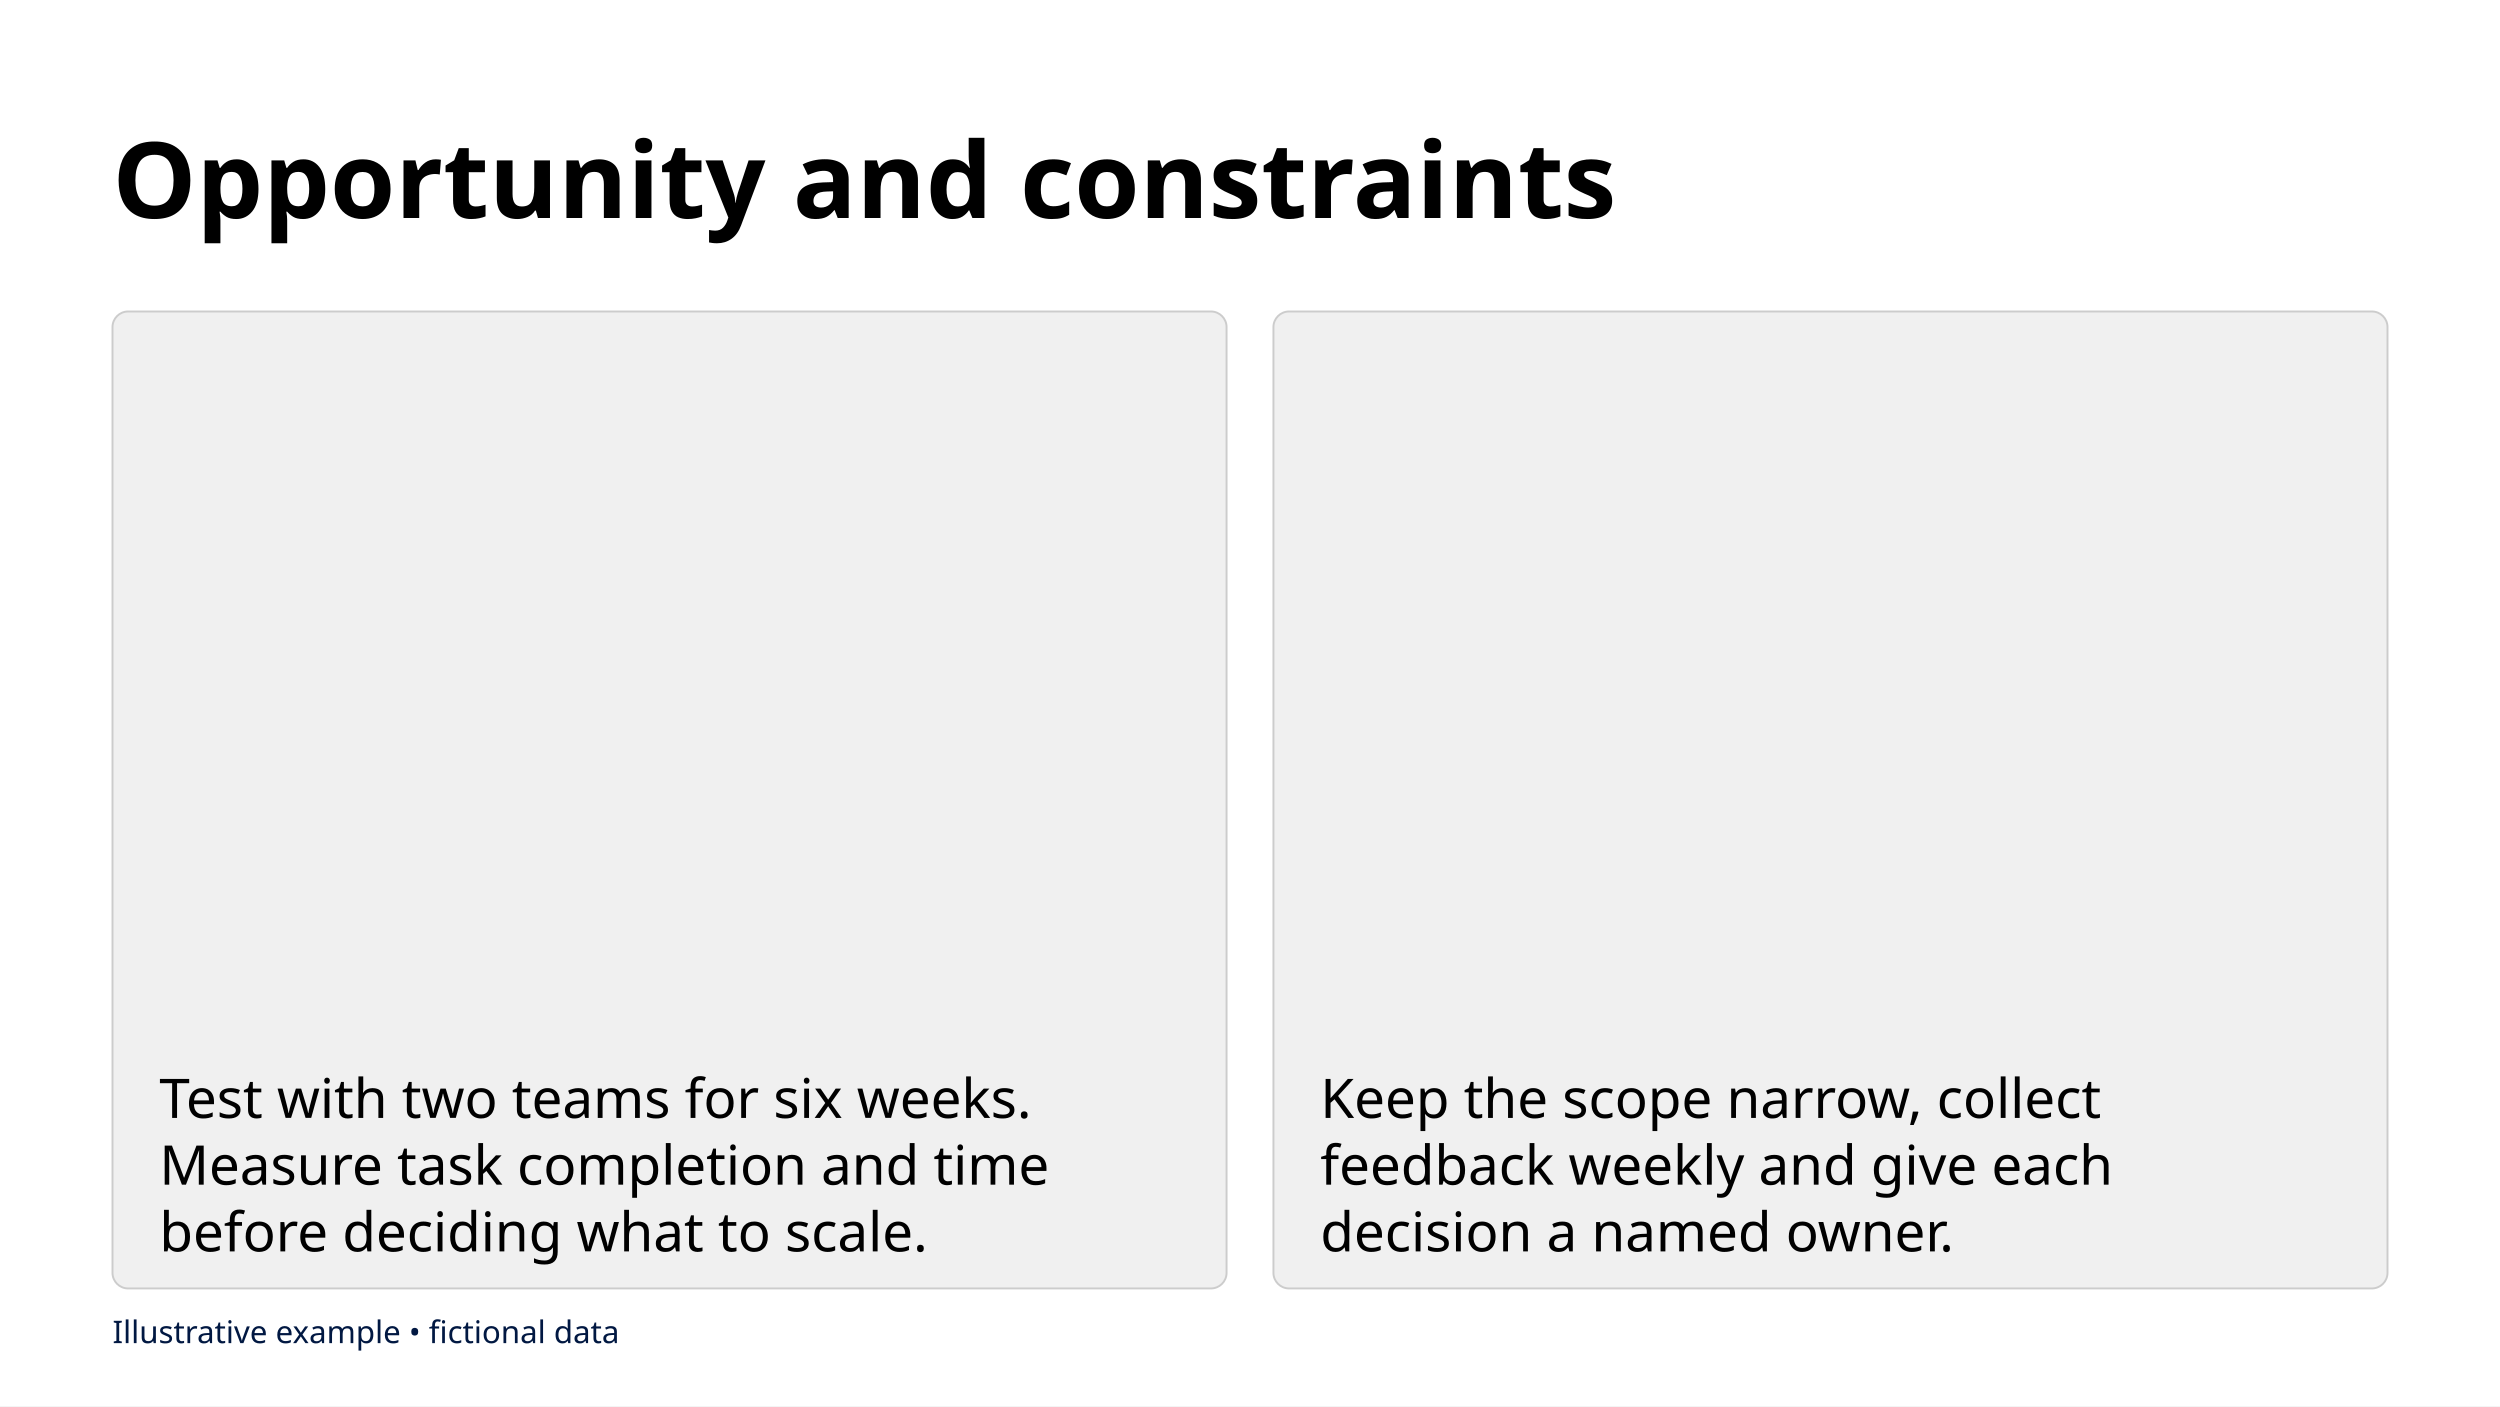
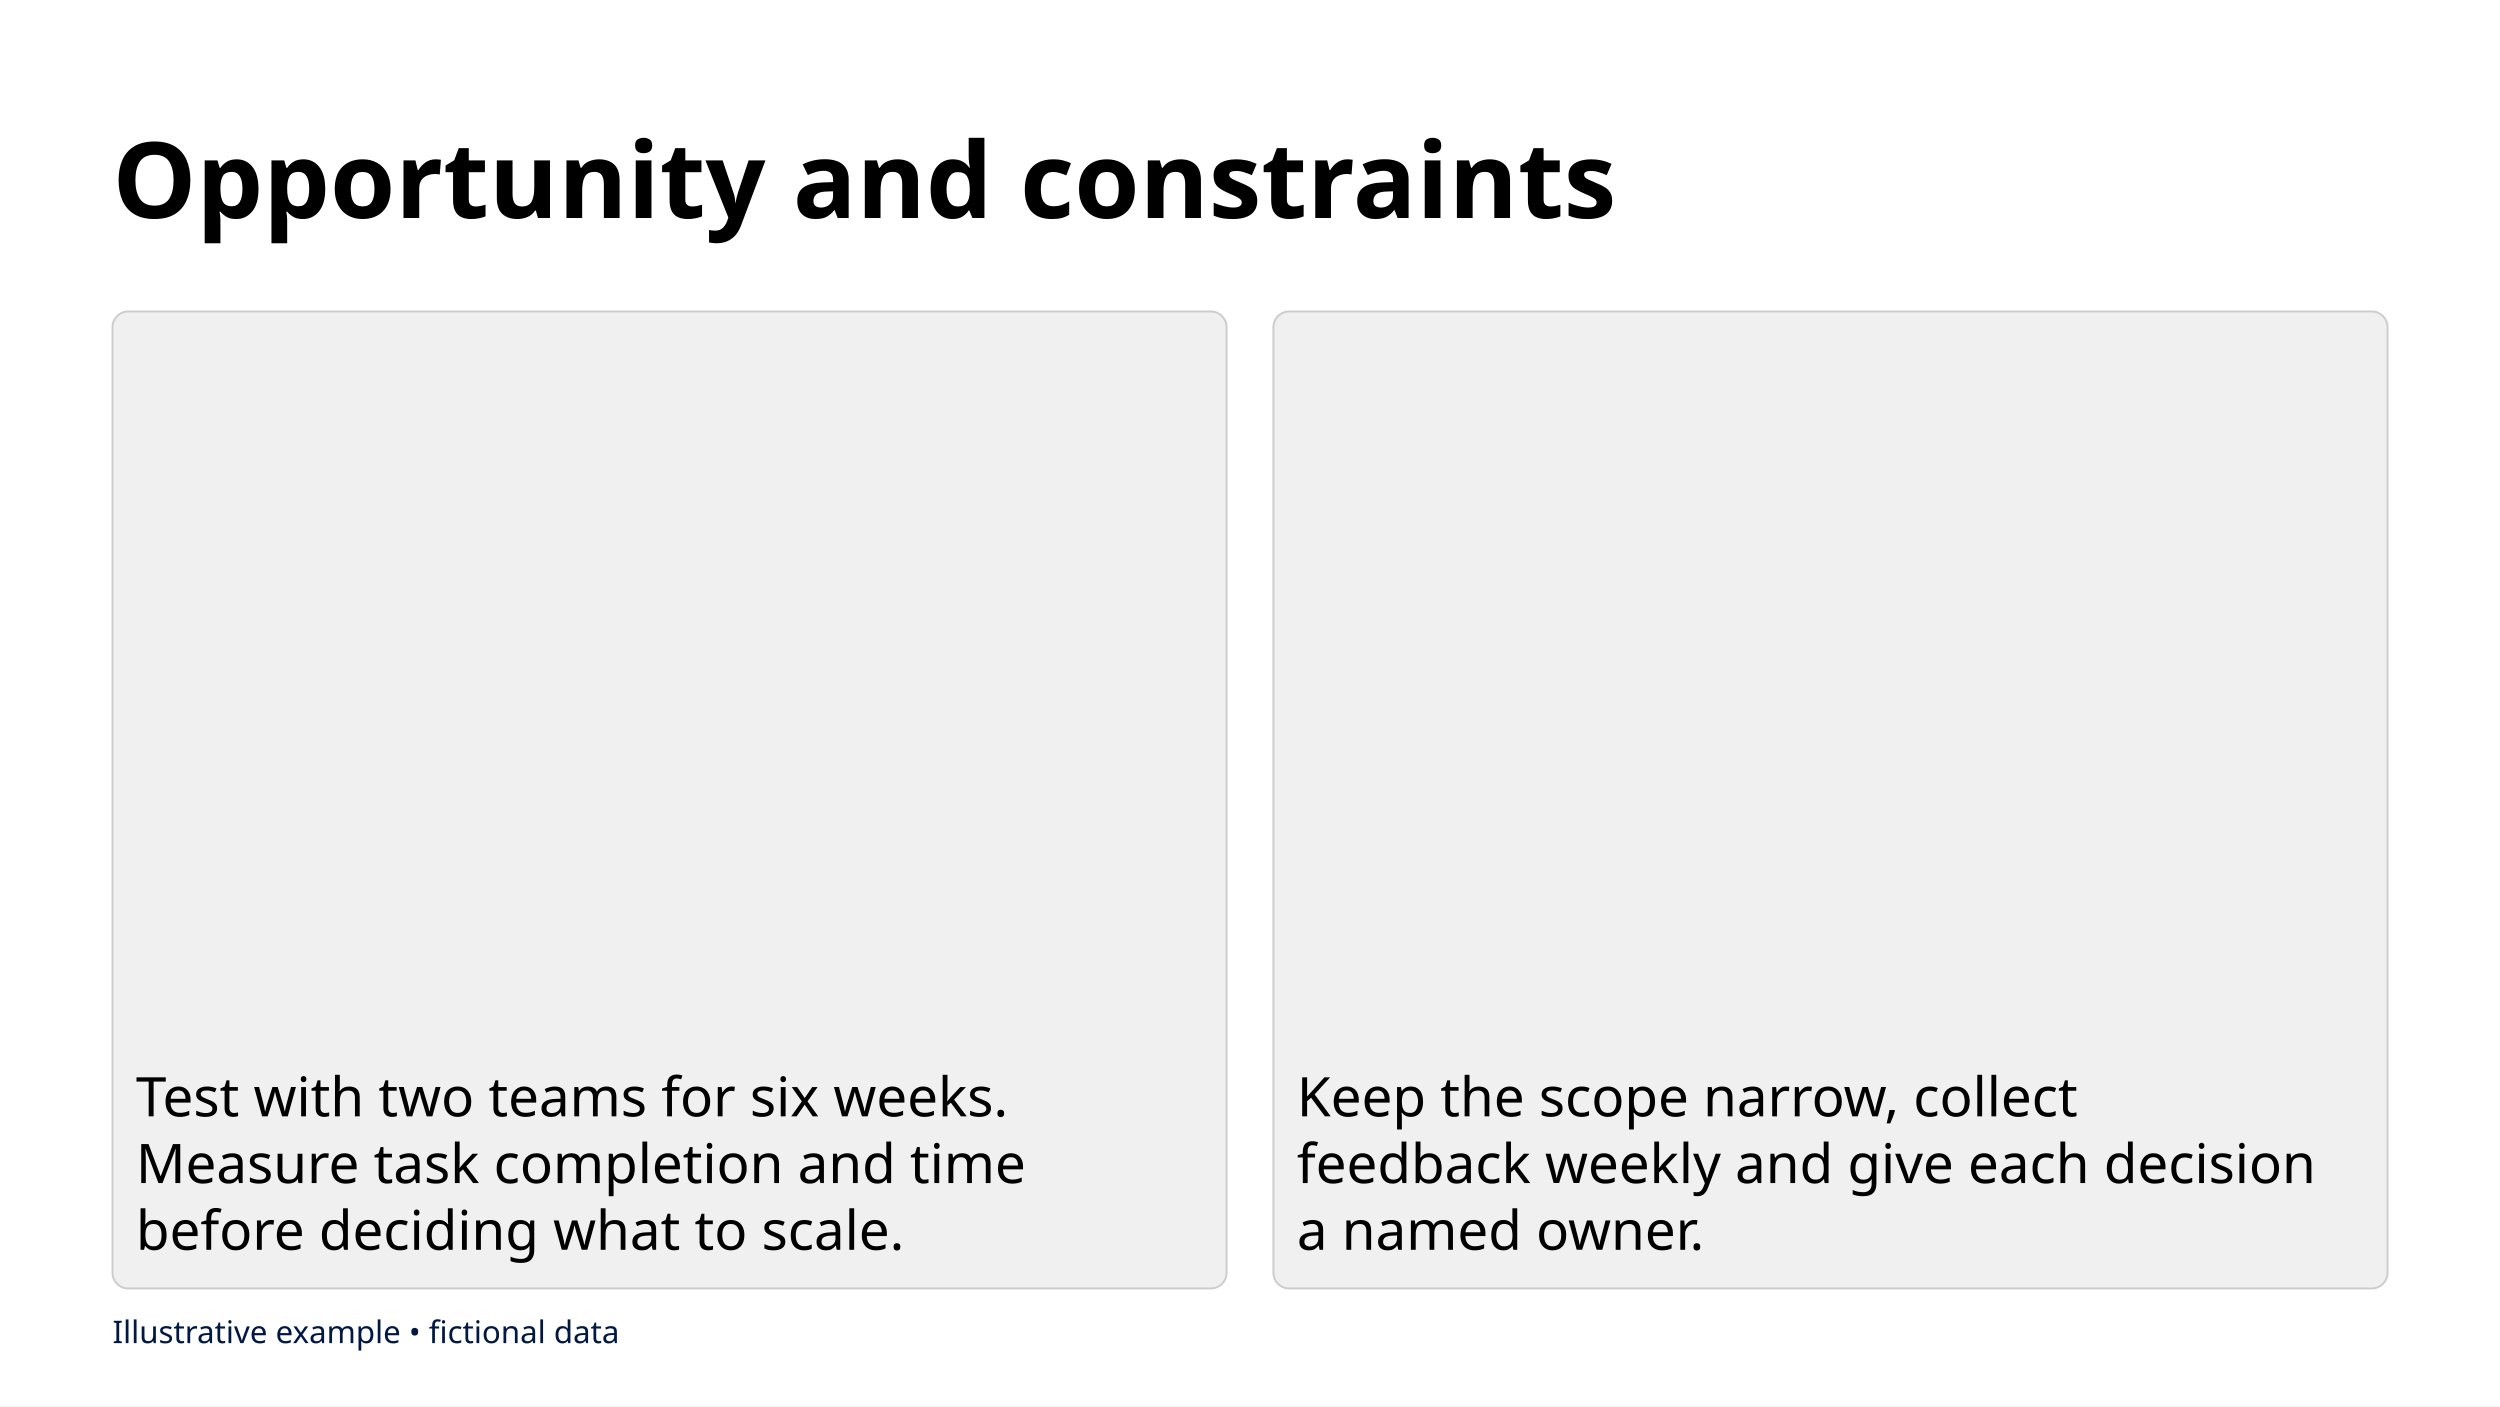
<svg xmlns="http://www.w3.org/2000/svg" aria-label="Opportunity and constraints" aria-roledescription="slide" height="720" role="group" viewBox="0 0 1280 720" width="1280">
  <rect aria-hidden="true" fill="#FFFFFF" height="720" opacity="1" width="1280" x="0" y="0" />
  <g>
    <text fill="#000000" font-family="Aptos Display, sans-serif" font-size="54" font-weight="700" style="white-space:pre" text-anchor="start" x="57.6" xml:space="preserve" y="111.6">Opportunity and constraints</text>
  </g>
  <rect aria-hidden="true" fill="#F0F0F0" height="500.2" rx="8" stroke="#CCCCCC" width="570.4" x="57.6" y="159.48" />
  <g>
-     <text fill="#000000" font-family="Aptos, sans-serif" font-size="28" font-weight="400" style="white-space:pre" text-anchor="start" x="81.6" xml:space="preserve" y="572.39">Test with two teams for six weeks. </text>
-     <text fill="#000000" font-family="Aptos, sans-serif" font-size="28" font-weight="400" style="white-space:pre" text-anchor="start" x="81.6" xml:space="preserve" y="606.55">Measure task completion and time </text>
-     <text fill="#000000" font-family="Aptos, sans-serif" font-size="28" font-weight="400" style="white-space:pre" text-anchor="start" x="81.6" xml:space="preserve" y="640.71">before deciding what to scale.</text>
+     <text fill="#000000" font-family="Aptos, sans-serif" font-size="28" font-weight="400" style="white-space:pre" text-anchor="start" x="69.6" xml:space="preserve" y="571.58">Test with two teams for six weeks. </text>
+     <text fill="#000000" font-family="Aptos, sans-serif" font-size="28" font-weight="400" style="white-space:pre" text-anchor="start" x="69.6" xml:space="preserve" y="605.74">Measure task completion and time </text>
+     <text fill="#000000" font-family="Aptos, sans-serif" font-size="28" font-weight="400" style="white-space:pre" text-anchor="start" x="69.6" xml:space="preserve" y="639.9">before deciding what to scale.</text>
  </g>
  <rect aria-hidden="true" fill="#F0F0F0" height="500.2" rx="8" stroke="#CCCCCC" width="570.4" x="652" y="159.48" />
  <g>
-     <text fill="#000000" font-family="Aptos, sans-serif" font-size="28" font-weight="400" style="white-space:pre" text-anchor="start" x="676" xml:space="preserve" y="572.39">Keep the scope narrow, collect </text>
-     <text fill="#000000" font-family="Aptos, sans-serif" font-size="28" font-weight="400" style="white-space:pre" text-anchor="start" x="676" xml:space="preserve" y="606.55">feedback weekly and give each </text>
-     <text fill="#000000" font-family="Aptos, sans-serif" font-size="28" font-weight="400" style="white-space:pre" text-anchor="start" x="676" xml:space="preserve" y="640.71">decision a named owner.</text>
+     <text fill="#000000" font-family="Aptos, sans-serif" font-size="28" font-weight="400" style="white-space:pre" text-anchor="start" x="664" xml:space="preserve" y="571.58">Keep the scope narrow, collect </text>
+     <text fill="#000000" font-family="Aptos, sans-serif" font-size="28" font-weight="400" style="white-space:pre" text-anchor="start" x="664" xml:space="preserve" y="605.74">feedback weekly and give each decision </text>
+     <text fill="#000000" font-family="Aptos, sans-serif" font-size="28" font-weight="400" style="white-space:pre" text-anchor="start" x="664" xml:space="preserve" y="639.9">a named owner.</text>
  </g>
  <g />
  <g>
    <g>
      <g>
        <text fill="#011842" font-family="Aptos, sans-serif" font-size="16" font-weight="400" style="white-space:pre" text-anchor="start" x="57.6" xml:space="preserve" y="687.68">Illustrative example • fictional data</text>
      </g>
    </g>
  </g>
</svg>
